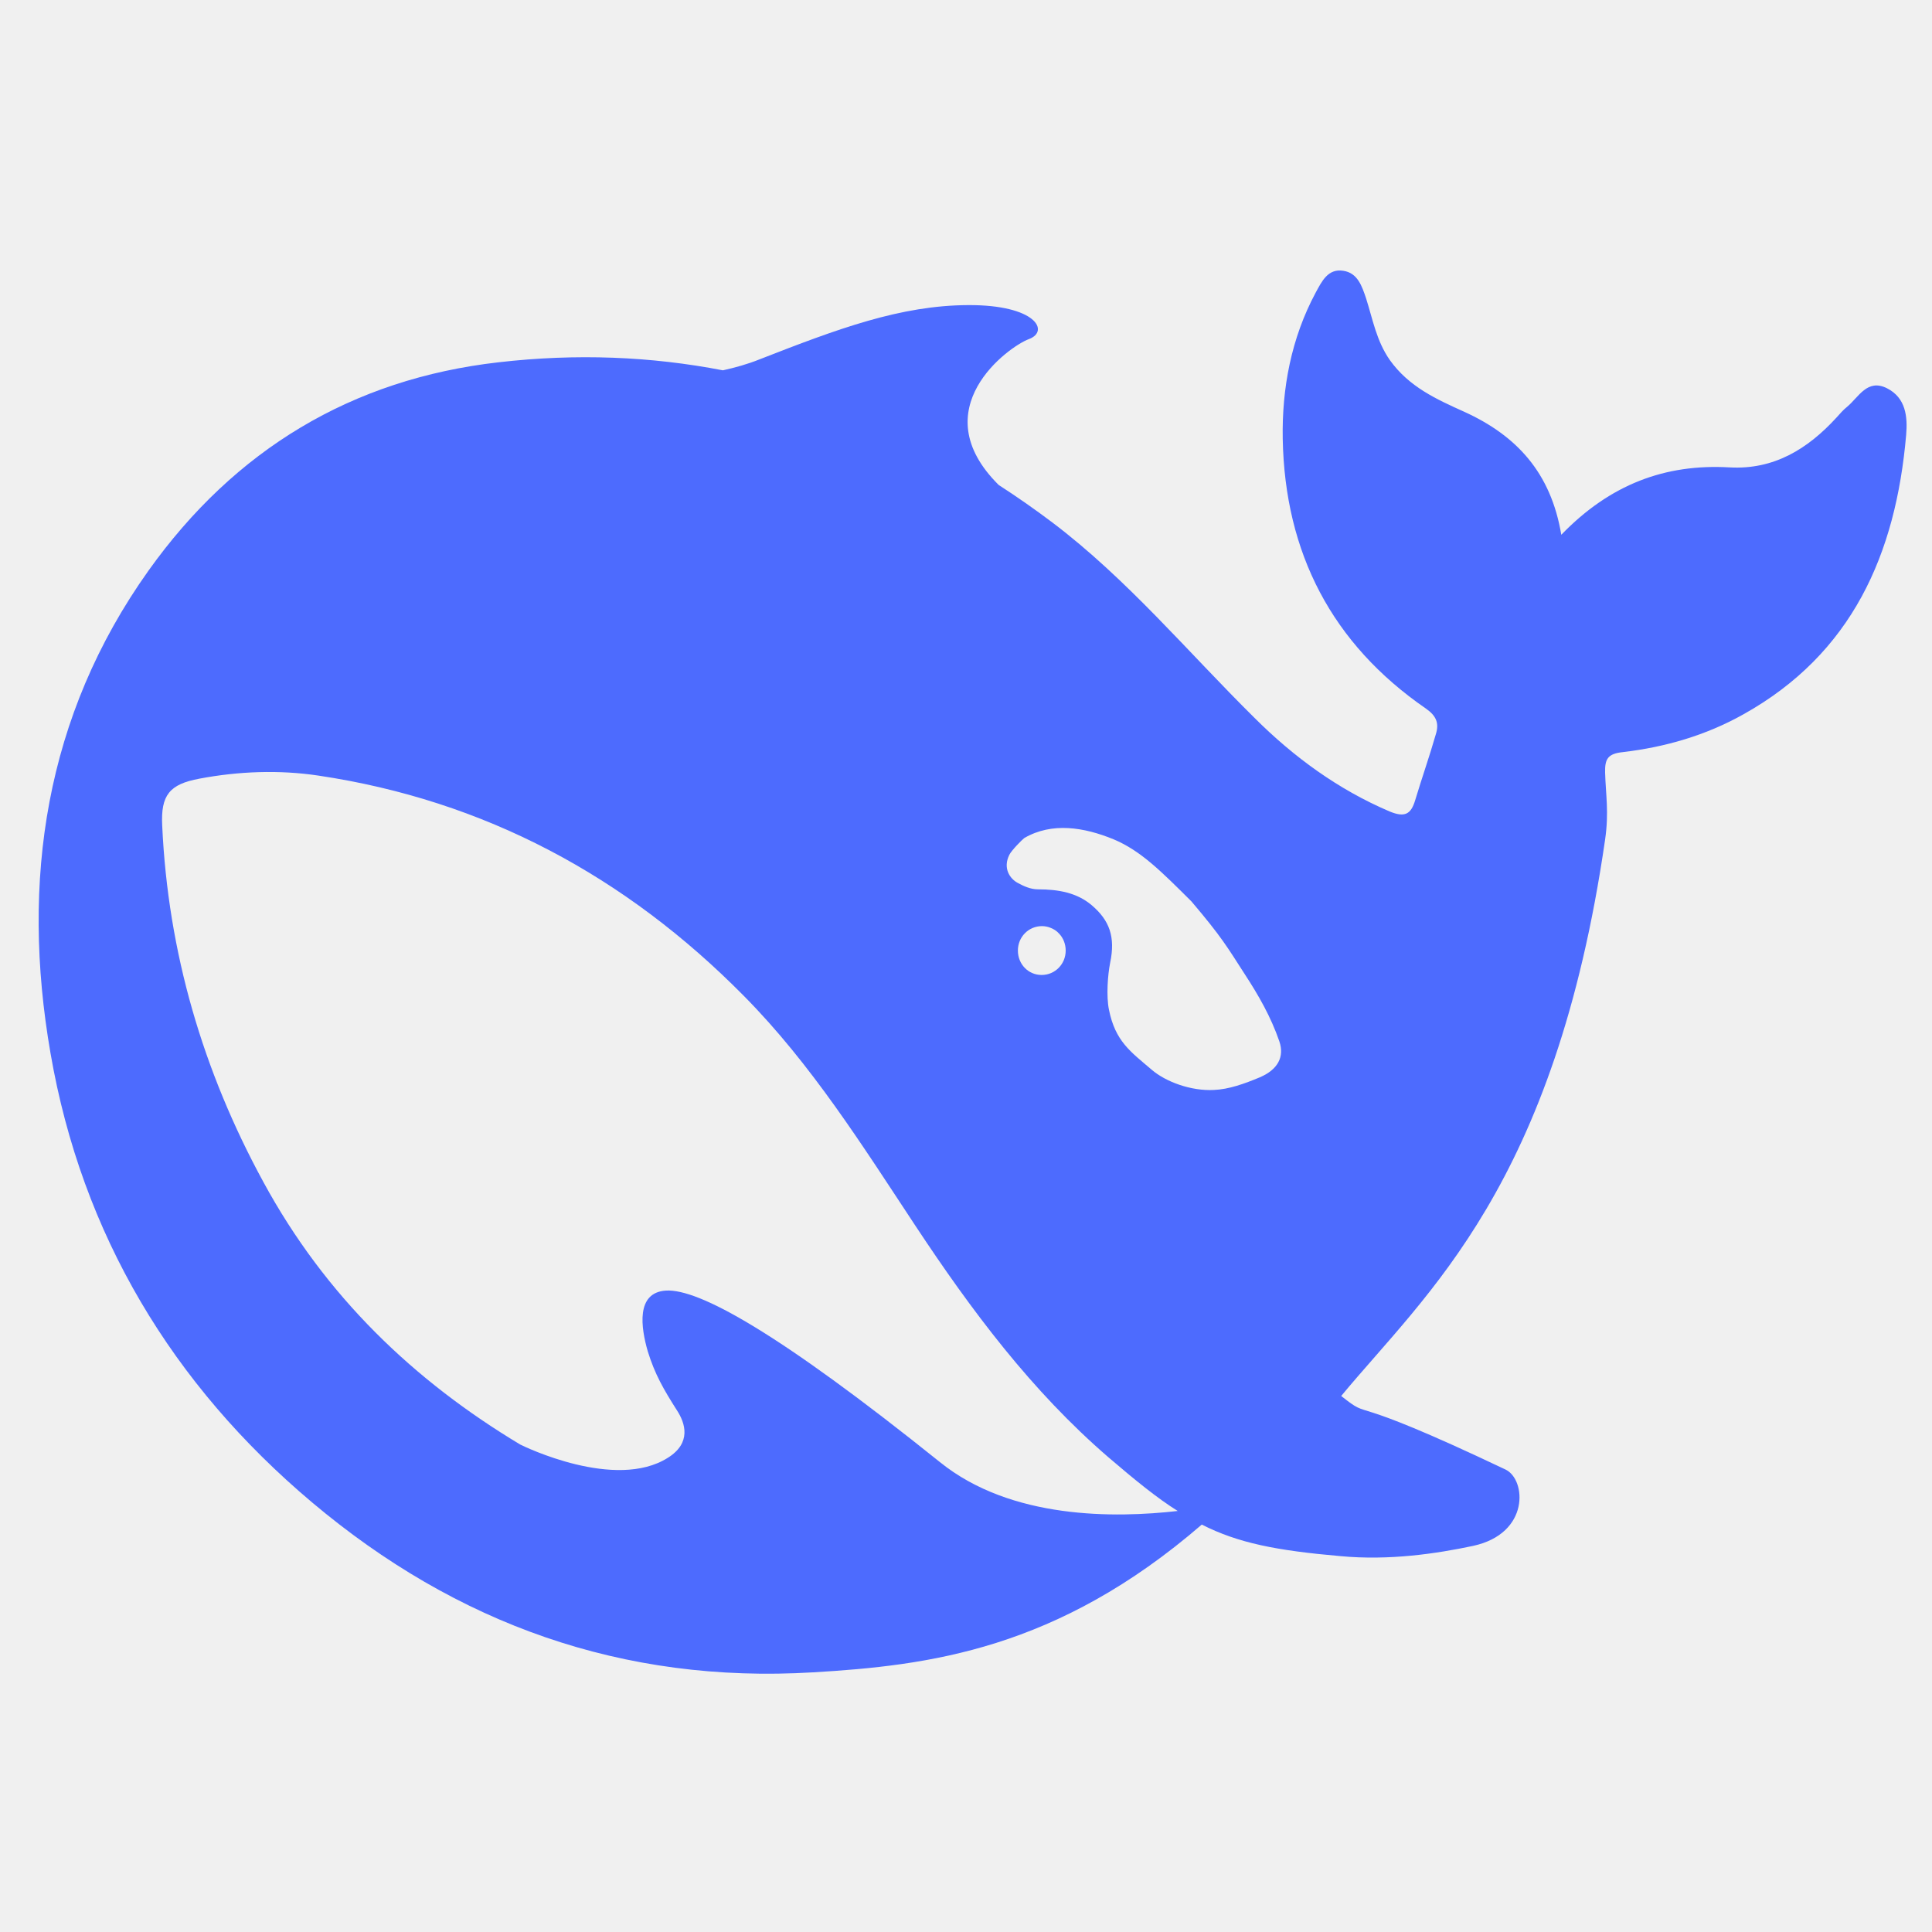
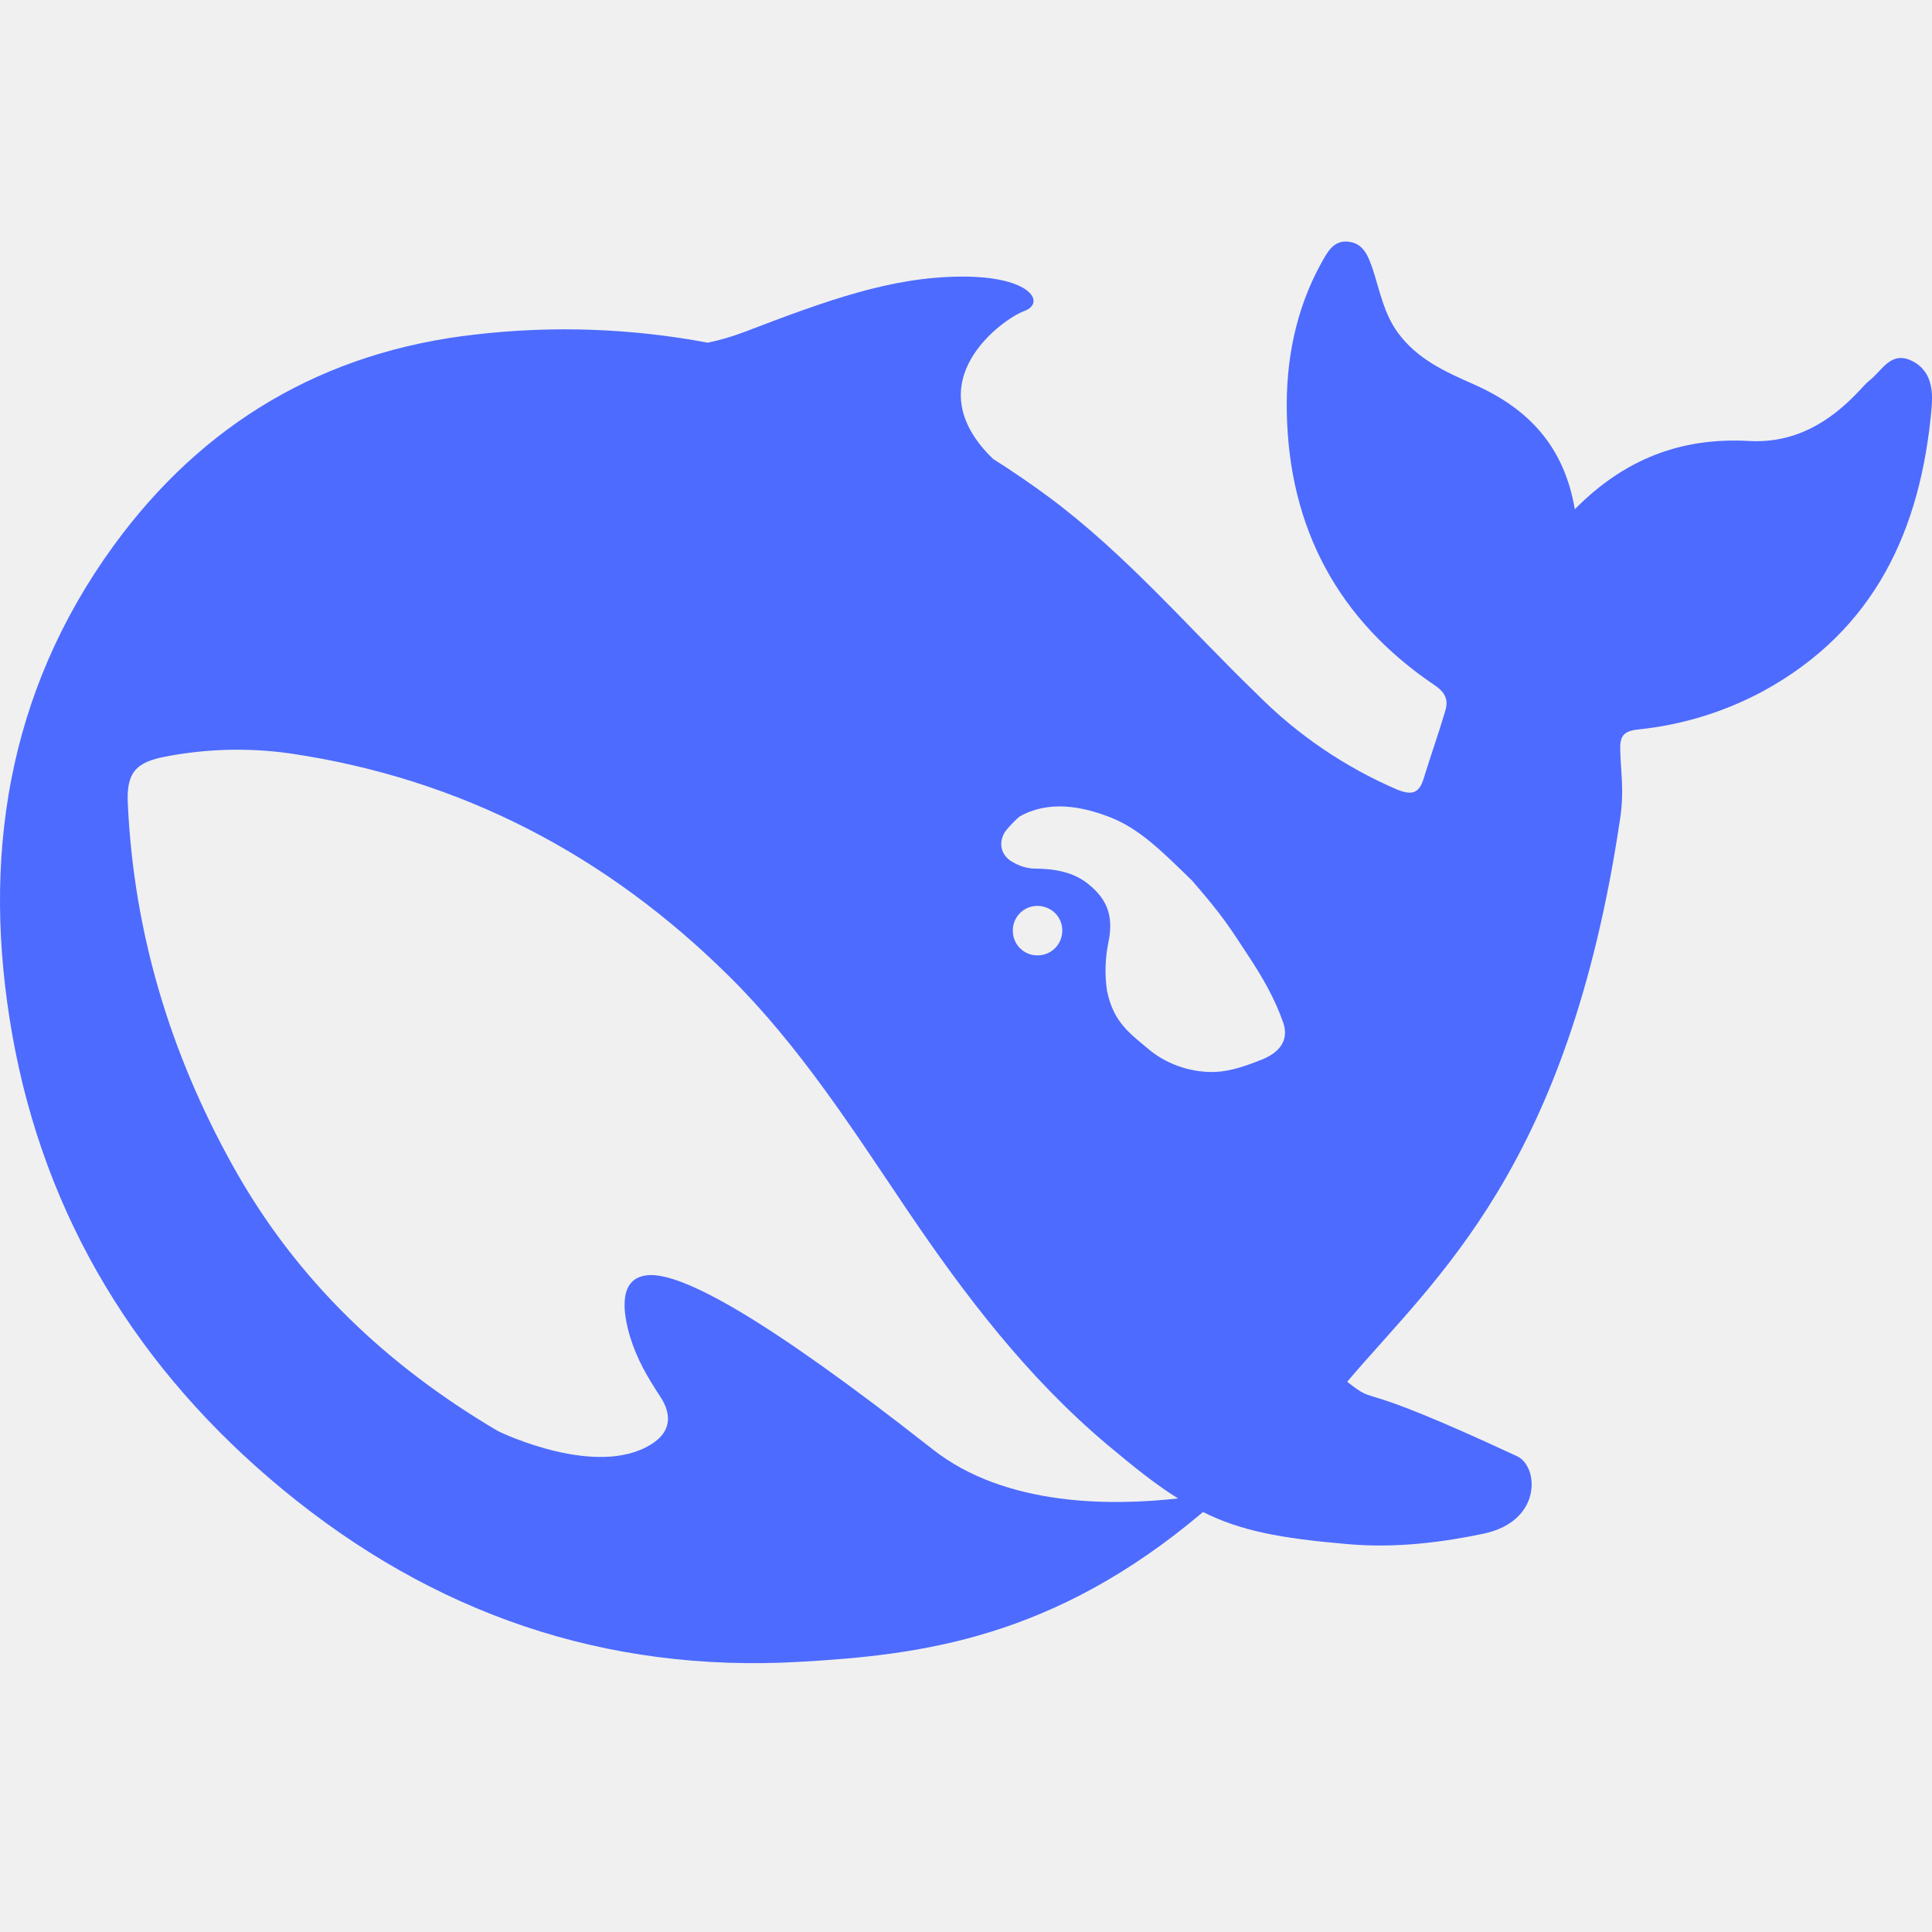
- <svg xmlns="http://www.w3.org/2000/svg" width="50" height="50" viewBox="0 0 50 50" fill="none">
-   <style>/* path 取自 deepsuite-frontend platform 官方 favicon。
- Safari 不响应 favicon 内的媒体查询，基础色用品牌蓝保证明暗背景都可见；
- Chrome/Firefox 走媒体查询：亮色黑、暗色白 */
- path{fill:#4D6BFE}
- @media(prefers-color-scheme:light){path{fill:#000}}
- @media(prefers-color-scheme:dark){path{fill:#fff}}</style>
-   <path d="M48.835 10.048C48.323 9.792 48.102 10.28 47.803 10.528C47.701 10.608 47.614 10.712 47.527 10.808C46.779 11.624 45.905 12.16 44.762 12.096C43.092 12 41.666 12.536 40.406 13.84C40.138 12.232 39.248 11.272 37.893 10.656C37.184 10.336 36.467 10.016 35.97 9.32C35.623 8.824 35.529 8.272 35.356 7.728C35.246 7.4 35.135 7.064 34.765 7.008C34.363 6.944 34.206 7.288 34.048 7.576C33.418 8.752 33.173 10.048 33.197 11.36C33.252 14.312 34.474 16.664 36.9 18.336C37.176 18.528 37.247 18.72 37.16 19C36.995 19.576 36.797 20.136 36.624 20.712C36.514 21.08 36.349 21.16 35.962 21C34.631 20.432 33.481 19.592 32.464 18.576C30.739 16.872 29.179 14.992 27.233 13.52C26.776 13.176 26.319 12.856 25.847 12.552C23.862 10.584 26.107 8.968 26.627 8.776C27.17 8.576 26.816 7.888 25.059 7.896C23.302 7.904 21.695 8.504 19.647 9.304C19.348 9.424 19.032 9.512 18.709 9.584C16.85 9.224 14.92 9.144 12.903 9.376C9.106 9.808 6.073 11.64 3.843 14.768C1.165 18.528 0.534 22.8 1.307 27.256C2.118 31.952 4.466 35.84 8.074 38.88C11.816 42.032 16.125 43.576 21.041 43.28C24.027 43.104 27.352 42.696 31.102 39.456C32.047 39.936 33.04 40.128 34.686 40.272C35.955 40.392 37.176 40.208 38.121 40.008C39.602 39.688 39.499 38.288 38.964 38.032C34.623 35.968 35.576 36.808 34.71 36.128C36.916 33.464 40.24 30.696 41.54 21.728C41.643 21.016 41.556 20.568 41.54 19.992C41.532 19.64 41.611 19.504 42.005 19.464C43.092 19.336 44.148 19.032 45.117 18.488C47.929 16.92 49.064 14.344 49.331 11.256C49.371 10.784 49.324 10.296 48.835 10.048ZM24.326 37.84C20.12 34.464 18.079 33.352 17.236 33.4C16.448 33.448 16.59 34.368 16.763 34.968C16.944 35.56 17.181 35.968 17.512 36.488C17.74 36.832 17.898 37.344 17.283 37.728C15.928 38.584 13.573 37.44 13.462 37.384C10.721 35.736 8.428 33.56 6.813 30.584C5.253 27.72 4.348 24.648 4.198 21.368C4.158 20.576 4.387 20.296 5.159 20.152C6.175 19.96 7.223 19.92 8.239 20.072C12.533 20.712 16.189 22.672 19.253 25.776C21.002 27.544 22.325 29.656 23.689 31.72C25.138 33.912 26.698 36 28.683 37.712C29.384 38.312 29.943 38.768 30.479 39.104C28.864 39.288 26.17 39.328 24.326 37.84ZM26.343 24.6C26.343 24.248 26.619 23.968 26.966 23.968C27.044 23.968 27.115 23.984 27.178 24.008C27.265 24.04 27.344 24.088 27.407 24.16C27.517 24.272 27.58 24.432 27.58 24.6C27.58 24.952 27.304 25.232 26.957 25.232C26.611 25.232 26.343 24.952 26.343 24.6ZM32.606 27.88C32.205 28.048 31.803 28.192 31.416 28.208C30.818 28.24 30.164 27.992 29.81 27.688C29.258 27.216 28.864 26.952 28.699 26.128C28.628 25.776 28.668 25.232 28.73 24.92C28.872 24.248 28.714 23.816 28.25 23.424C27.872 23.104 27.391 23.016 26.863 23.016C26.666 23.016 26.485 22.928 26.351 22.856C26.13 22.744 25.949 22.464 26.123 22.12C26.178 22.008 26.446 21.736 26.509 21.688C27.226 21.272 28.053 21.408 28.817 21.72C29.526 22.016 30.061 22.56 30.834 23.328C31.622 24.256 31.763 24.512 32.212 25.208C32.567 25.752 32.89 26.312 33.11 26.952C33.245 27.352 33.071 27.68 32.606 27.88Z" />
+ <svg xmlns="http://www.w3.org/2000/svg" height="1em" style="flex:none;line-height:1" viewBox="0 0 24 24" width="1em">
+   <path d="M23.748 4.482c-.254-.124-.364.113-.512.234-.051.039-.094.09-.137.136-.372.397-.806.657-1.373.626-.829-.046-1.537.214-2.163.848-.133-.782-.575-1.248-1.247-1.548-.352-.156-.708-.311-.955-.65-.172-.241-.219-.51-.305-.774-.055-.16-.11-.323-.293-.35-.2-.031-.278.136-.356.276-.313.572-.434 1.202-.422 1.84.027 1.436.633 2.58 1.838 3.393.137.093.172.187.129.323-.082.28-.18.552-.266.833-.055.179-.137.217-.329.14a5.526 5.526 0 01-1.736-1.18c-.857-.828-1.631-1.742-2.597-2.458a11.365 11.365 0 00-.689-.471c-.985-.957.13-1.743.388-1.836.27-.098.093-.432-.779-.428-.872.004-1.67.295-2.687.684a3.055 3.055 0 01-.465.137 9.597 9.597 0 00-2.883-.102c-1.885.21-3.39 1.102-4.497 2.623C.082 8.606-.231 10.684.152 12.85c.403 2.284 1.569 4.175 3.36 5.653 1.858 1.533 3.997 2.284 6.438 2.14 1.482-.085 3.133-.284 4.994-1.86.47.234.962.327 1.78.397.63.059 1.236-.03 1.705-.128.735-.156.684-.837.419-.961-2.155-1.004-1.682-.595-2.113-.926 1.096-1.296 2.746-2.642 3.392-7.003.05-.347.007-.565 0-.845-.004-.17.035-.237.23-.256a4.173 4.173 0 001.545-.475c1.396-.763 1.96-2.015 2.093-3.517.02-.23-.004-.467-.247-.588zM11.581 18c-2.089-1.642-3.102-2.183-3.52-2.16-.392.024-.321.471-.235.763.09.288.207.486.371.739.114.167.192.416-.113.603-.673.416-1.842-.14-1.897-.167-1.361-.802-2.5-1.86-3.301-3.307-.774-1.393-1.224-2.887-1.298-4.482-.02-.386.093-.522.477-.592a4.696 4.696 0 011.529-.039c2.132.312 3.946 1.265 5.468 2.774.868.86 1.525 1.887 2.202 2.891.72 1.066 1.494 2.082 2.48 2.914.348.292.625.514.891.677-.802.09-2.14.11-3.054-.614zm1-6.44a.306.306 0 01.415-.287.302.302 0 01.2.288.306.306 0 01-.31.307.303.303 0 01-.304-.308zm3.11 1.596c-.2.081-.399.151-.59.16a1.245 1.245 0 01-.798-.254c-.274-.23-.47-.358-.552-.758a1.73 1.73 0 01.016-.588c.07-.327-.008-.537-.239-.727-.187-.156-.426-.199-.688-.199a.559.559 0 01-.254-.078c-.11-.054-.2-.19-.114-.358.028-.054.16-.186.192-.21.356-.202.767-.136 1.146.016.352.144.618.408 1.001.782.391.451.462.576.685.914.176.265.336.537.445.848.067.195-.019.354-.25.452z" fill="#4D6BFE" />
</svg>
